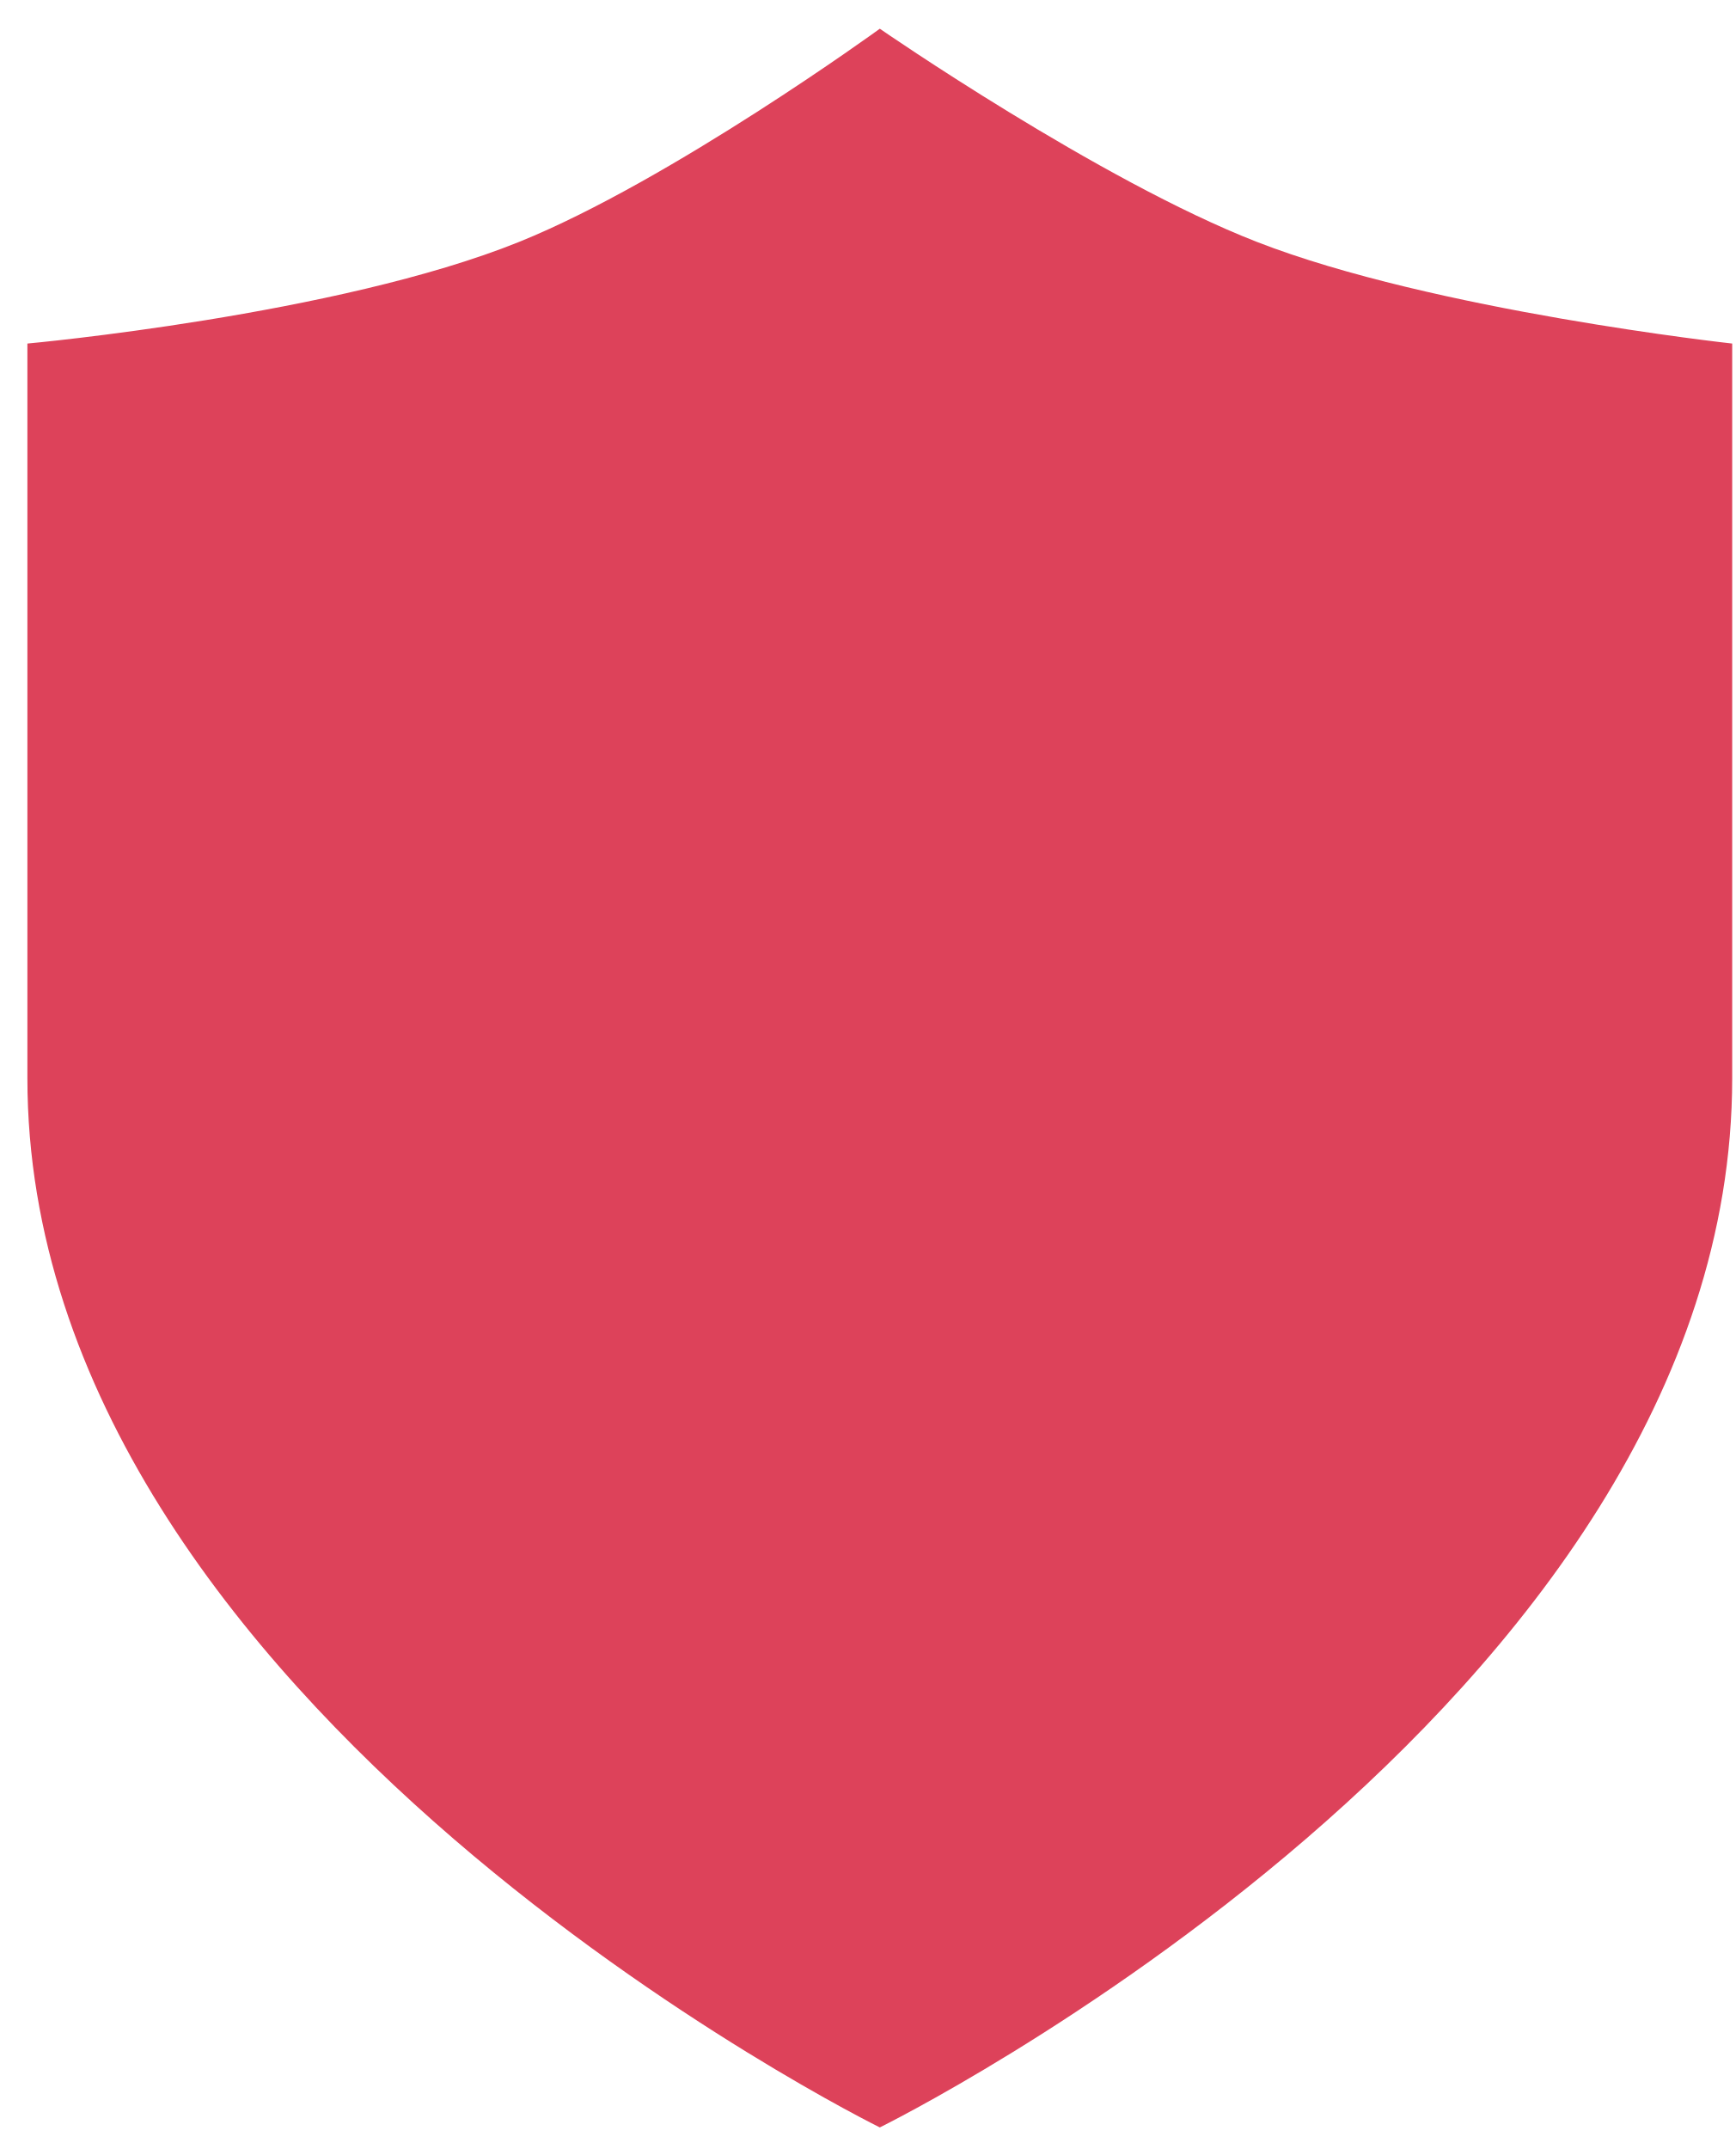
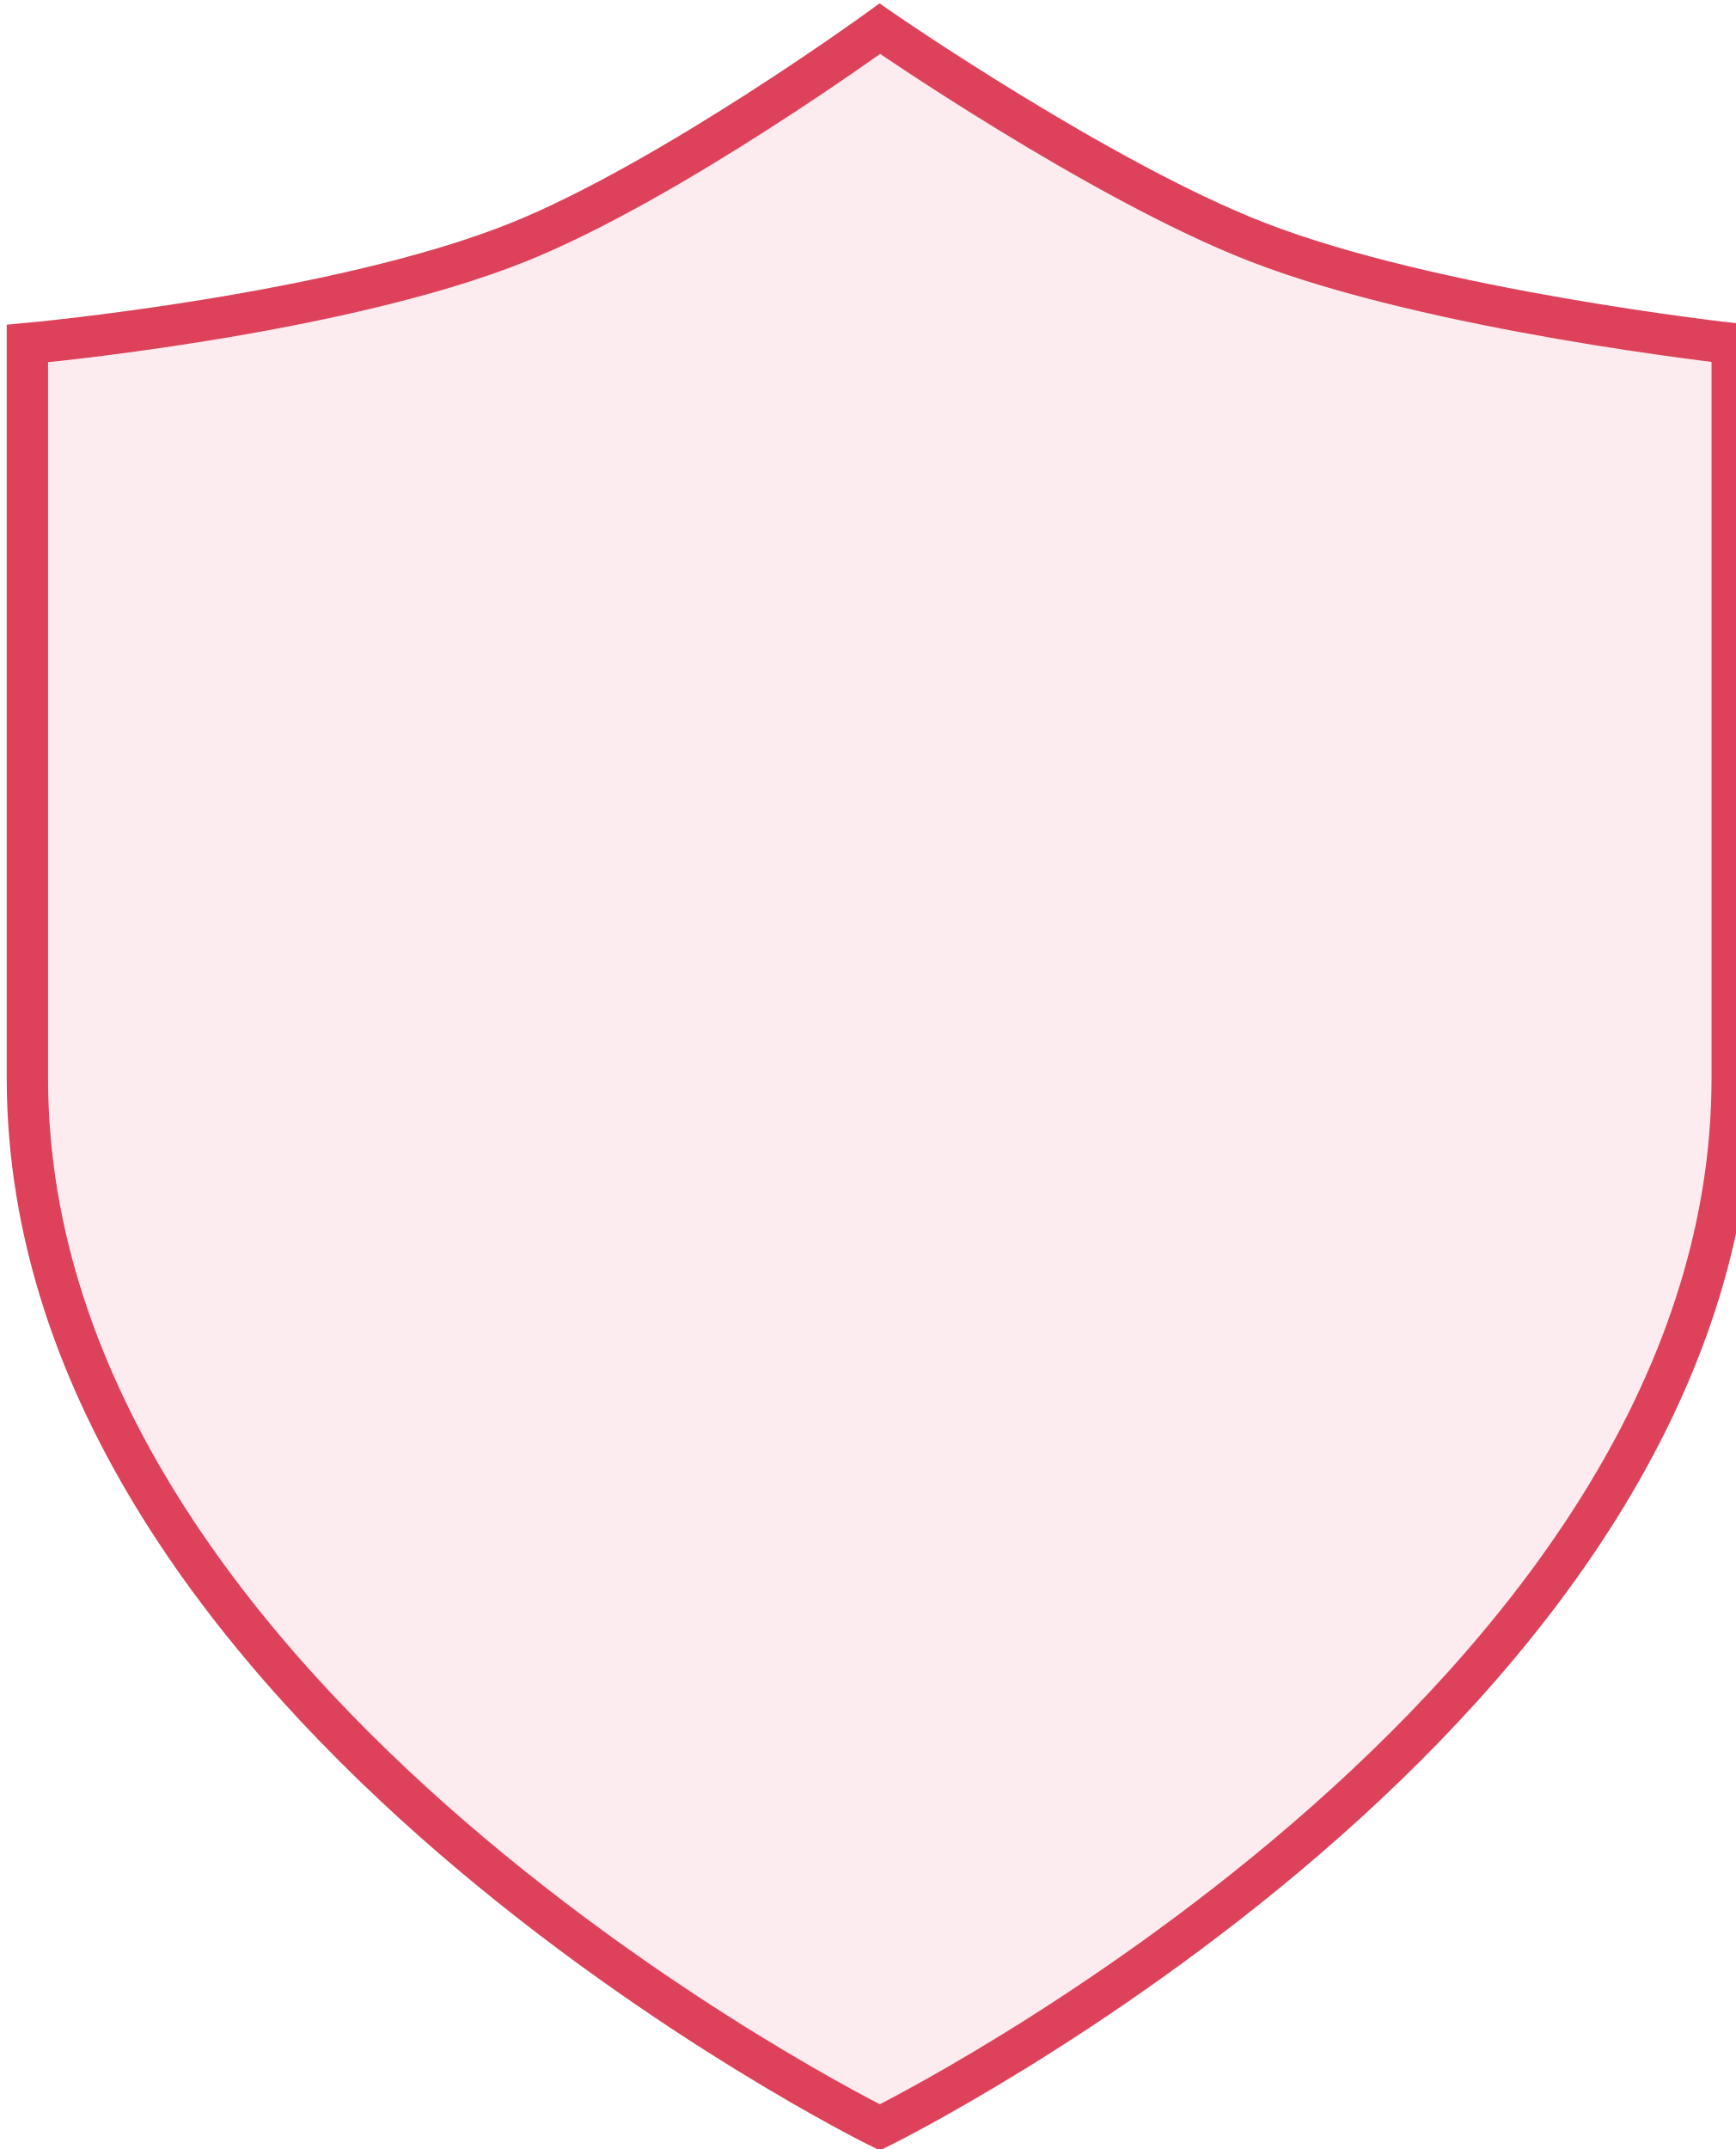
<svg xmlns="http://www.w3.org/2000/svg" width="42" height="52" viewBox="0 0 42 52" fill="none">
-   <path d="M21.294 51.478C21.294 51.478 41.924 41.321 41.924 26.087V8.313C41.924 8.313 34.7 7.52 30.419 5.853C26.604 4.367 21.294 0.695 21.294 0.695C21.294 0.695 16.236 4.37 12.565 5.853C8.164 7.63 0.663 8.313 0.663 8.313V26.087C0.663 41.321 21.294 51.478 21.294 51.478Z" fill="#DD425A" />
+   <path d="M21.294 51.478C21.294 51.478 41.924 41.321 41.924 26.087V8.313C41.924 8.313 34.7 7.52 30.419 5.853C26.604 4.367 21.294 0.695 21.294 0.695C21.294 0.695 16.236 4.37 12.565 5.853C8.164 7.63 0.663 8.313 0.663 8.313V26.087C0.663 41.321 21.294 51.478 21.294 51.478Z" stroke="#DD425A" fill="#DD425A" fill-opacity="0.1" />
</svg>
